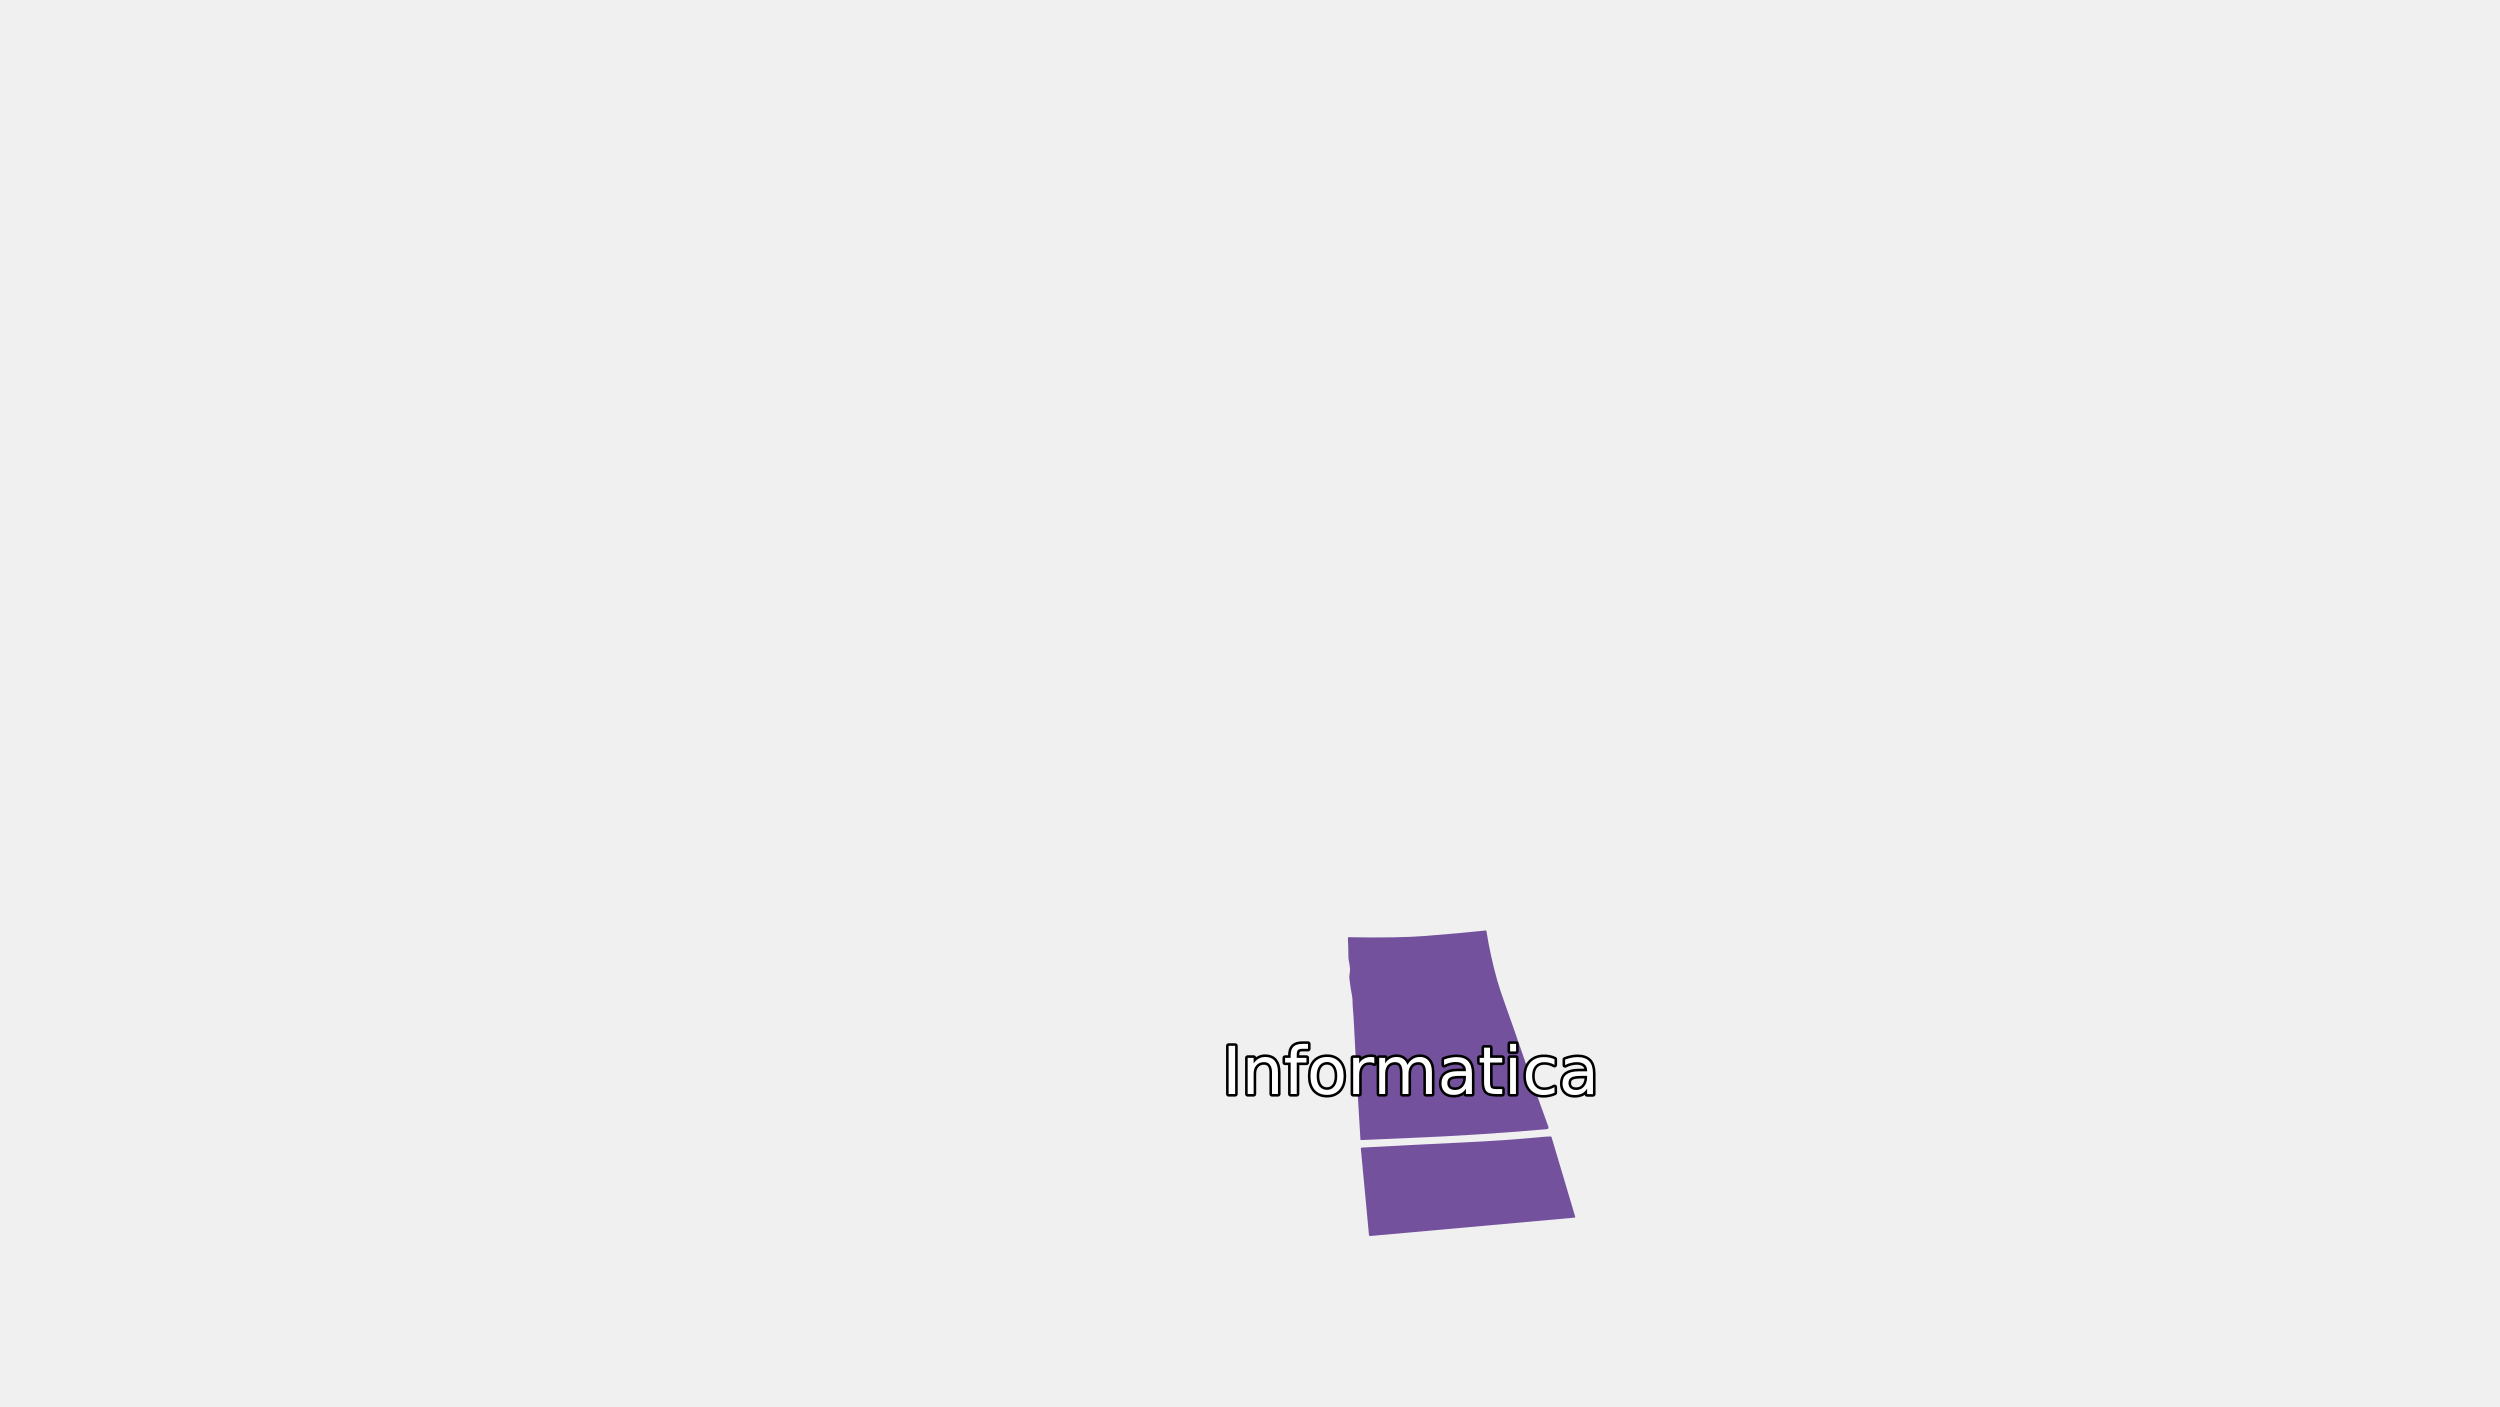
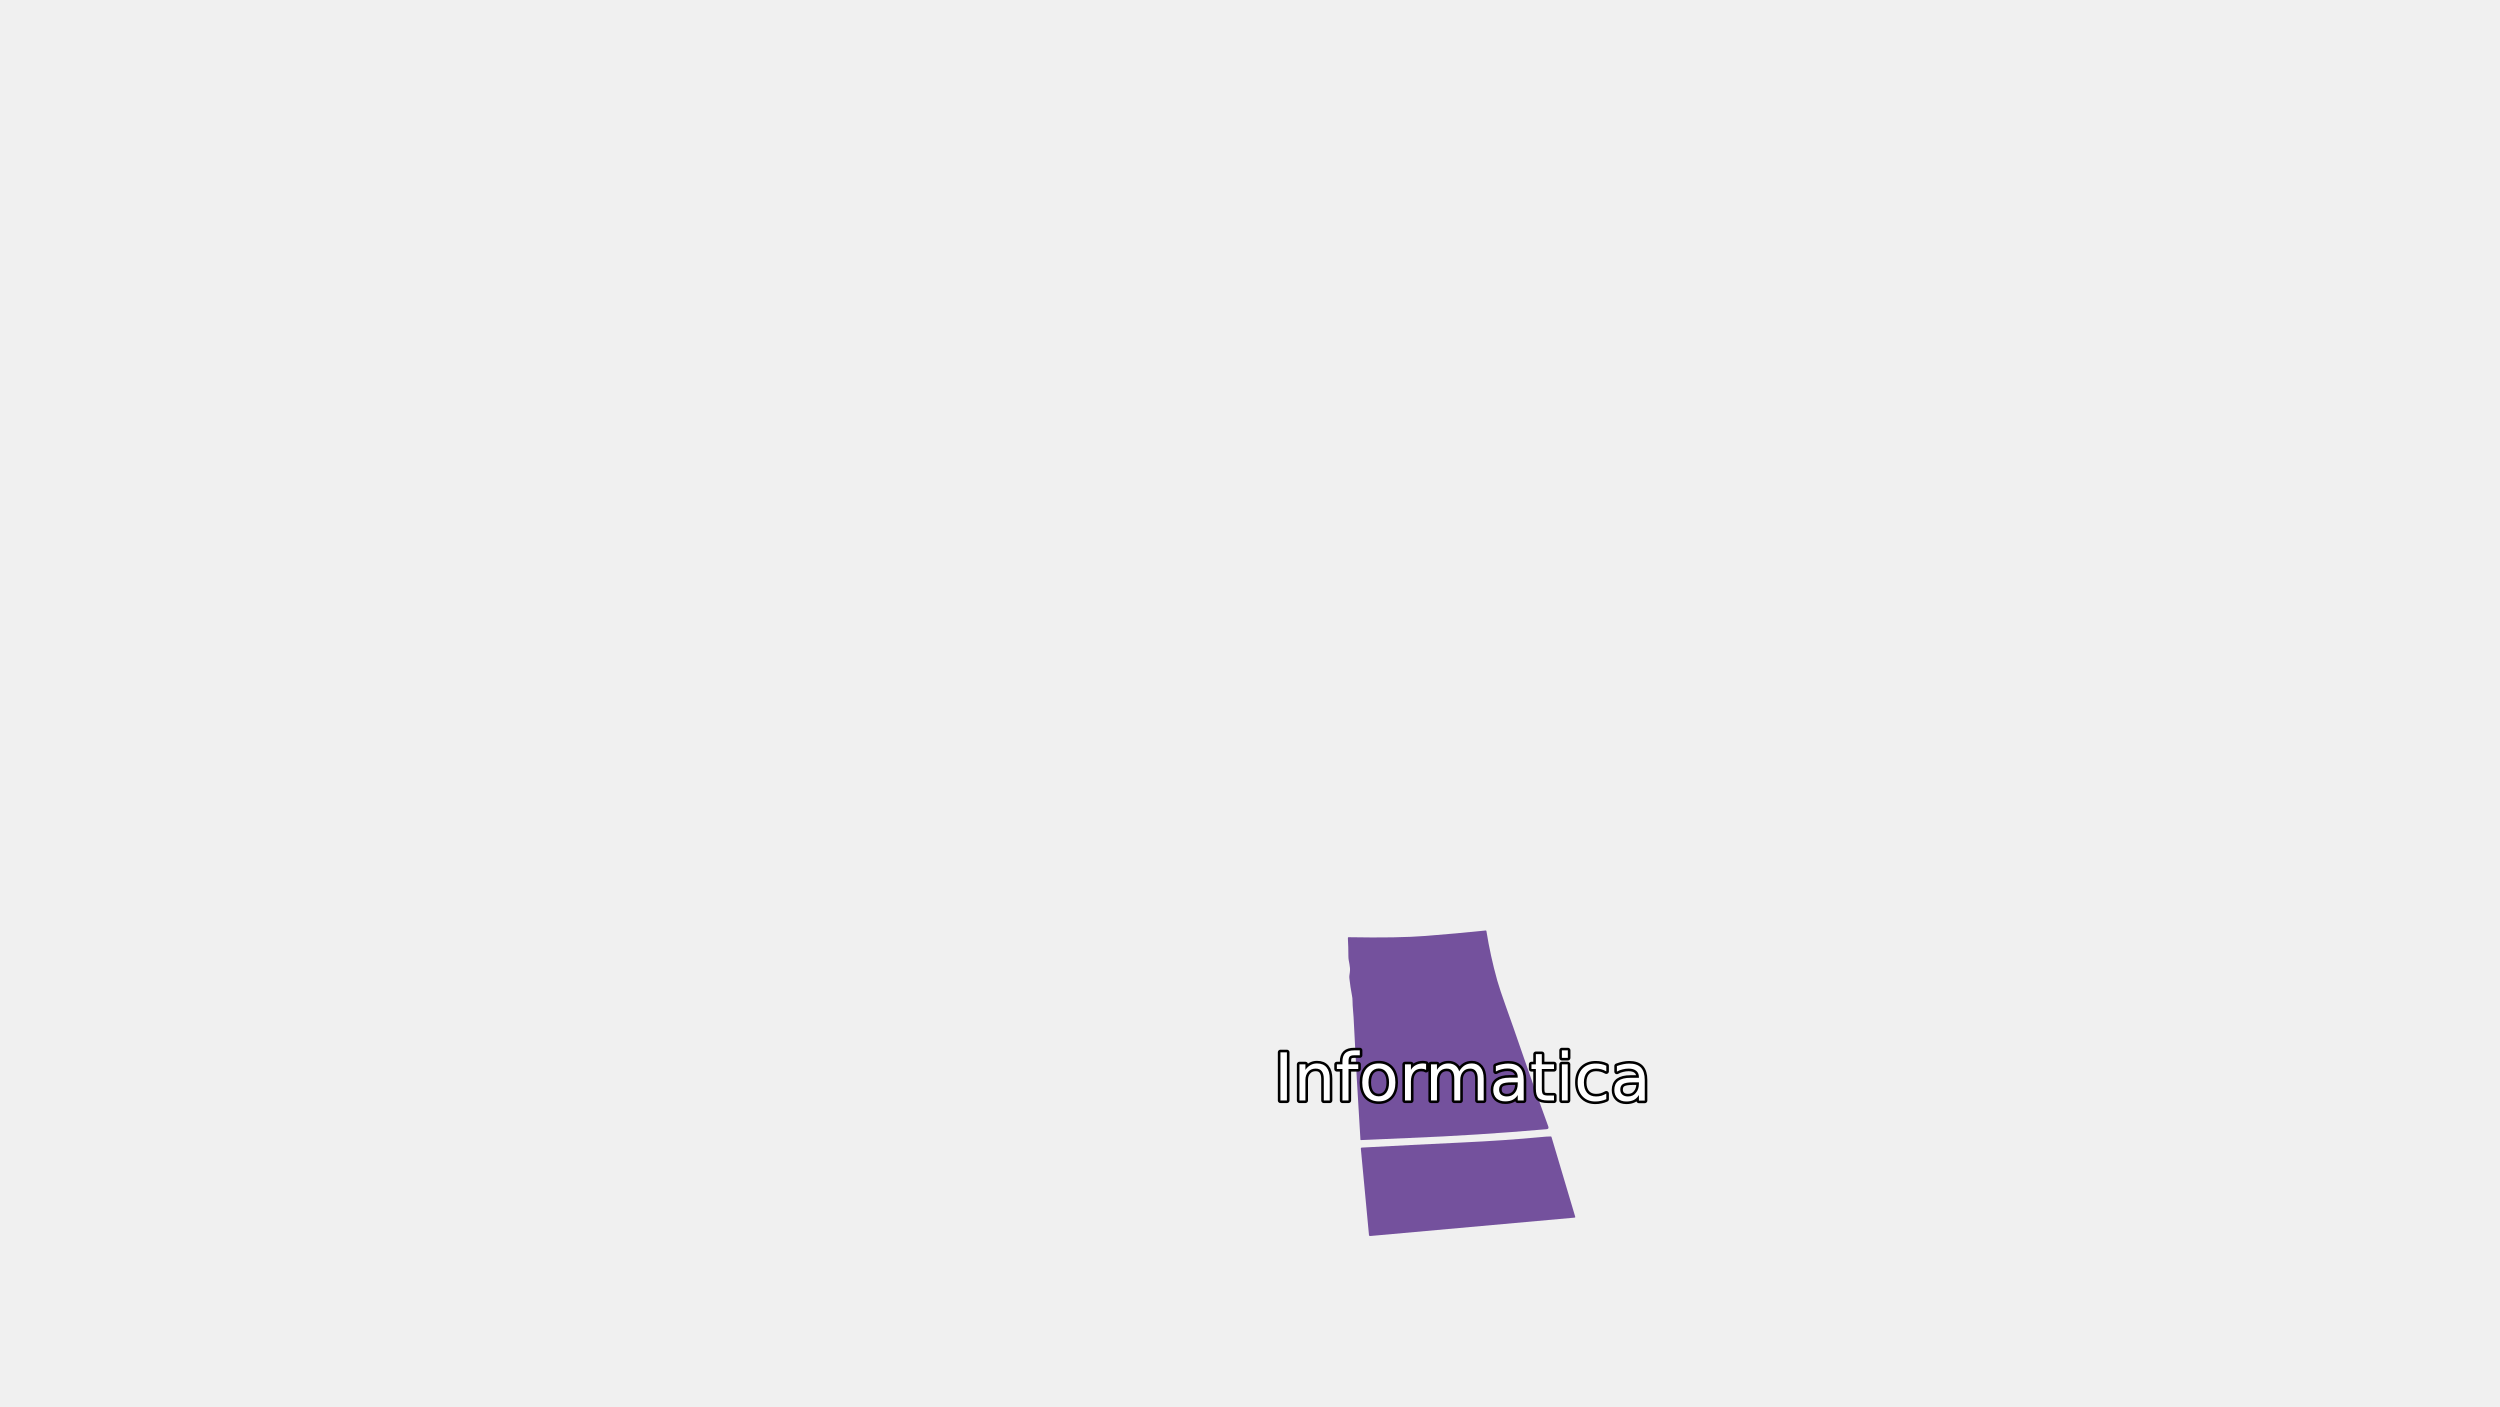
<svg xmlns="http://www.w3.org/2000/svg" version="1.2" viewBox="0 0 1931 1086">
  <style>
		.s0 { fill: #74519d } 
		.s1 { paint-order:stroke fill markers;stroke: #000000;stroke-width: 4;stroke-linejoin: round;;fill: #ffffff } 
	</style>
  <path id="Layer" class="s0" d="m1174.8 810.6q1.3 3.6 2.5 7.2 9.3 26.9 18.6 52.3 0.7 2-1.4 2.1-53.8 4.7-106.7 6.8-18.3 0.8-36.5 1.6-0.5 0.1-0.5-0.4-3-47.3-5.3-94.5c-0.1-2.7-0.8-8.1-0.8-12.2q0-2.7-0.5-4.9-1.2-6.3-1.9-12.6-0.3-1.9 0.3-4.9c0.7-4.7-1.1-8.2-1.1-12.4q0-7.1-0.4-14.2 0-0.6 0.5-0.6 38.7 0.7 59.7-1 23.1-1.8 46.3-4.2 0.4 0 0.5 0.4 3.1 19.4 8.4 38.3 2.1 7.3 6.3 19 6.1 17 12 34.2z" />
  <path id="Layer" class="s0" d="m1198.4 878.3l18.3 61.5q0.2 0.6-0.5 0.7l-157.9 14.2q-0.2 0-0.3 0-0.2-0.1-0.3-0.2-0.2-0.1-0.2-0.2-0.1-0.2-0.1-0.3l-6.3-66.9q0-0.7 0.7-0.7 38.5-2.1 76.9-3.9 34.2-1.6 61.3-4.2 5-0.5 7.8-0.5 0.5 0 0.6 0.5z" />
-   <path id="Informatica" class="s1" aria-label="Informatica" d="m949 845v-37.2h5v37.2zm38.1-16.8v16.8h-4.6v-16.7q0-3.9-1.6-5.9-1.5-2-4.6-2-3.7 0-5.8 2.4-2.2 2.4-2.2 6.4v15.8h-4.6v-27.9h4.6v4.3q1.7-2.5 3.9-3.7 2.2-1.3 5.1-1.3 4.8 0 7.3 3 2.5 3 2.5 8.8zm18.9-21.9h4.3v3.8h-4.4q-2.4 0-3.4 1-0.9 1-0.9 3.5v2.5h7.5v3.6h-7.5v24.3h-4.7v-24.3h-4.3v-3.6h4.3v-1.9q0-4.7 2.2-6.8 2.2-2.1 6.9-2.1zm19 14q-3.7 0-5.9 2.9-2.1 2.9-2.1 7.9 0 5 2.1 7.9 2.2 2.8 5.9 2.8 3.6 0 5.8-2.9 2.1-2.8 2.1-7.8 0-5-2.1-7.9-2.2-2.9-5.8-2.9zm0-3.9q5.9 0 9.4 3.9 3.4 3.9 3.4 10.8 0 6.8-3.4 10.7-3.5 3.9-9.4 3.9-6 0-9.5-3.9-3.3-3.9-3.3-10.7 0-6.9 3.3-10.8 3.5-3.9 9.5-3.9zm36.5 0.3v4.7q-0.8-0.5-1.7-0.7-0.9-0.2-2-0.2-3.9 0-5.9 2.6-2.1 2.5-2.1 7.2v14.7h-4.6v-27.9h4.6v4.3q1.4-2.5 3.8-3.7 2.3-1.3 5.6-1.3 0.5 0 1 0.1 0.6 0.1 1.3 0.2zm25.6 5.8q1.8-3.1 4.2-4.6 2.3-1.5 5.6-1.5 4.3 0 6.7 3.1 2.4 3 2.4 8.7v16.8h-4.6v-16.7q0-4-1.5-5.9-1.4-2-4.3-2-3.6 0-5.6 2.4-2.1 2.4-2.1 6.4v15.8h-4.6v-16.7q0-4-1.4-5.9-1.4-2-4.4-2-3.5 0-5.6 2.4-2 2.4-2 6.4v15.8h-4.6v-27.9h4.6v4.3q1.5-2.5 3.7-3.7 2.2-1.3 5.2-1.3 3.1 0 5.2 1.6 2.1 1.5 3.1 4.5zm45.2 8.5h-4.5q-5.6 0-7.7 1.2-2.2 1.3-2.2 4.4 0 2.4 1.6 3.9 1.7 1.4 4.4 1.4 3.8 0 6.1-2.7 2.3-2.7 2.3-7.2zm4.6-1.9v15.9h-4.6v-4.2q-1.5 2.5-3.9 3.7-2.3 1.2-5.7 1.2-4.3 0-6.8-2.3-2.5-2.5-2.5-6.5 0-4.7 3.1-7.1 3.2-2.4 9.4-2.4h6.4v-0.4q0-3.2-2.1-4.9-2-1.8-5.8-1.8-2.4 0-4.6 0.6-2.3 0.6-4.4 1.7v-4.2q2.5-1 4.9-1.4 2.4-0.5 4.6-0.5 6 0 9 3.1 3 3.1 3 9.5zm9.4-19.9h4.6v7.9h9.4v3.6h-9.4v15.1q0 3.4 0.9 4.4 1 1 3.8 1h4.7v3.8h-4.7q-5.3 0-7.3-1.9-2-2-2-7.3v-15.1h-3.4v-3.6h3.4zm20.1 35.8v-27.9h4.5v27.9zm0-32.9v-5.8h4.6v5.8zm34.3 6.1v4.3q-2-1.1-3.9-1.6-2-0.5-4-0.5-4.4 0-6.9 2.8-2.5 2.8-2.5 7.9 0 5.1 2.5 8 2.5 2.8 6.9 2.8 2 0 4-0.5 1.9-0.6 3.9-1.7v4.3q-2 0.9-4 1.3-2.1 0.5-4.4 0.5-6.3 0-10-4-3.7-4-3.7-10.7 0-6.8 3.7-10.7 3.8-3.9 10.3-3.9 2.1 0 4.2 0.4 2 0.4 3.9 1.3zm25.2 12.8h-4.6q-5.5 0-7.7 1.3-2.1 1.3-2.1 4.3 0 2.5 1.6 3.9 1.6 1.4 4.3 1.4 3.9 0 6.1-2.7 2.4-2.7 2.4-7.2zm4.5-1.9v16h-4.5v-4.3q-1.6 2.6-3.9 3.8-2.4 1.2-5.8 1.2-4.3 0-6.8-2.4-2.5-2.4-2.5-6.5 0-4.7 3.1-7.1 3.2-2.3 9.4-2.3h6.5v-0.5q0-3.2-2.1-4.9-2.1-1.7-5.9-1.7-2.3 0-4.6 0.6-2.3 0.5-4.4 1.7v-4.3q2.5-0.9 4.9-1.4 2.4-0.5 4.6-0.5 6.1 0 9.1 3.1 2.9 3.2 2.9 9.5z" />
+   <path id="Informatica" class="s1" aria-label="Informatica" d="m989 850v-37.2h5v37.2zm38.1-16.8v16.8h-4.6v-16.7q0-3.9-1.6-5.9-1.5-2-4.6-2-3.7 0-5.8 2.4-2.2 2.4-2.2 6.4v15.8h-4.6v-27.9h4.6v4.3q1.7-2.5 3.9-3.7 2.2-1.3 5.1-1.3 4.8 0 7.3 3 2.5 3 2.5 8.8zm18.9-21.9h4.3v3.8h-4.4q-2.4 0-3.4 1-0.9 1-0.9 3.5v2.5h7.5v3.6h-7.5v24.3h-4.7v-24.3h-4.3v-3.6h4.3v-1.9q0-4.7 2.2-6.8 2.2-2.1 6.9-2.1zm19 14q-3.7 0-5.9 2.9-2.1 2.9-2.1 7.9 0 5 2.1 7.9 2.2 2.8 5.9 2.8 3.6 0 5.8-2.9 2.1-2.8 2.1-7.8 0-5-2.1-7.9-2.2-2.9-5.8-2.9zm0-3.9q5.9 0 9.4 3.9 3.4 3.9 3.4 10.8 0 6.8-3.4 10.7-3.5 3.9-9.4 3.9-6 0-9.5-3.9-3.3-3.9-3.3-10.7 0-6.9 3.3-10.8 3.5-3.9 9.5-3.9zm36.5 0.3v4.7q-0.8-0.5-1.7-0.7-0.9-0.2-2-0.2-3.9 0-5.9 2.6-2.1 2.5-2.1 7.2v14.7h-4.6v-27.9h4.6v4.3q1.4-2.5 3.8-3.7 2.3-1.3 5.6-1.3 0.5 0 1 0.1 0.6 0.1 1.3 0.2zm25.6 5.8q1.8-3.1 4.2-4.6 2.3-1.5 5.6-1.5 4.3 0 6.7 3.1 2.4 3 2.4 8.7v16.8h-4.6v-16.7q0-4-1.5-5.9-1.4-2-4.3-2-3.6 0-5.6 2.4-2.1 2.4-2.1 6.4v15.8h-4.6v-16.7q0-4-1.4-5.9-1.4-2-4.4-2-3.5 0-5.6 2.4-2 2.4-2 6.4v15.8h-4.6v-27.9h4.6v4.3q1.5-2.5 3.7-3.7 2.2-1.3 5.2-1.3 3.1 0 5.2 1.6 2.1 1.5 3.1 4.5zm45.2 8.5h-4.5q-5.6 0-7.7 1.2-2.2 1.3-2.2 4.4 0 2.4 1.6 3.9 1.7 1.4 4.4 1.4 3.8 0 6.1-2.7 2.3-2.7 2.3-7.2zm4.6-1.9v15.9h-4.6v-4.2q-1.5 2.5-3.9 3.7-2.3 1.2-5.7 1.2-4.3 0-6.8-2.3-2.5-2.5-2.5-6.5 0-4.7 3.1-7.1 3.2-2.4 9.4-2.4h6.4v-0.4q0-3.2-2.1-4.9-2-1.8-5.8-1.8-2.4 0-4.6 0.6-2.3 0.6-4.4 1.7v-4.2q2.5-1 4.9-1.4 2.4-0.5 4.6-0.5 6 0 9 3.1 3 3.1 3 9.5zm9.4-19.9h4.6v7.9h9.4v3.6h-9.4v15.1q0 3.4 0.9 4.4 1 1 3.8 1h4.7v3.8h-4.7q-5.3 0-7.3-1.9-2-2-2-7.3v-15.1h-3.4v-3.6h3.4zm20.1 35.8v-27.9h4.5v27.9zm0-32.9v-5.8h4.6v5.8zm34.3 6.1v4.3q-2-1.1-3.9-1.6-2-0.5-4-0.5-4.4 0-6.9 2.8-2.5 2.8-2.5 7.9 0 5.1 2.5 8 2.5 2.8 6.9 2.8 2 0 4-0.5 1.9-0.6 3.9-1.7v4.3q-2 0.9-4 1.3-2.1 0.5-4.4 0.5-6.3 0-10-4-3.7-4-3.7-10.7 0-6.8 3.7-10.7 3.8-3.9 10.3-3.9 2.1 0 4.2 0.4 2 0.4 3.9 1.3zm25.2 12.8h-4.6q-5.5 0-7.7 1.3-2.1 1.3-2.1 4.3 0 2.5 1.6 3.9 1.6 1.4 4.3 1.4 3.9 0 6.1-2.7 2.4-2.7 2.4-7.2zm4.5-1.9v16h-4.5v-4.3q-1.6 2.6-3.9 3.8-2.4 1.2-5.8 1.2-4.3 0-6.8-2.4-2.5-2.4-2.5-6.5 0-4.7 3.1-7.1 3.2-2.3 9.4-2.3h6.5v-0.5q0-3.2-2.1-4.9-2.1-1.7-5.9-1.7-2.3 0-4.6 0.6-2.3 0.5-4.4 1.7v-4.3q2.5-0.9 4.9-1.4 2.4-0.5 4.6-0.5 6.1 0 9.1 3.1 2.9 3.2 2.9 9.5z" />
</svg>
